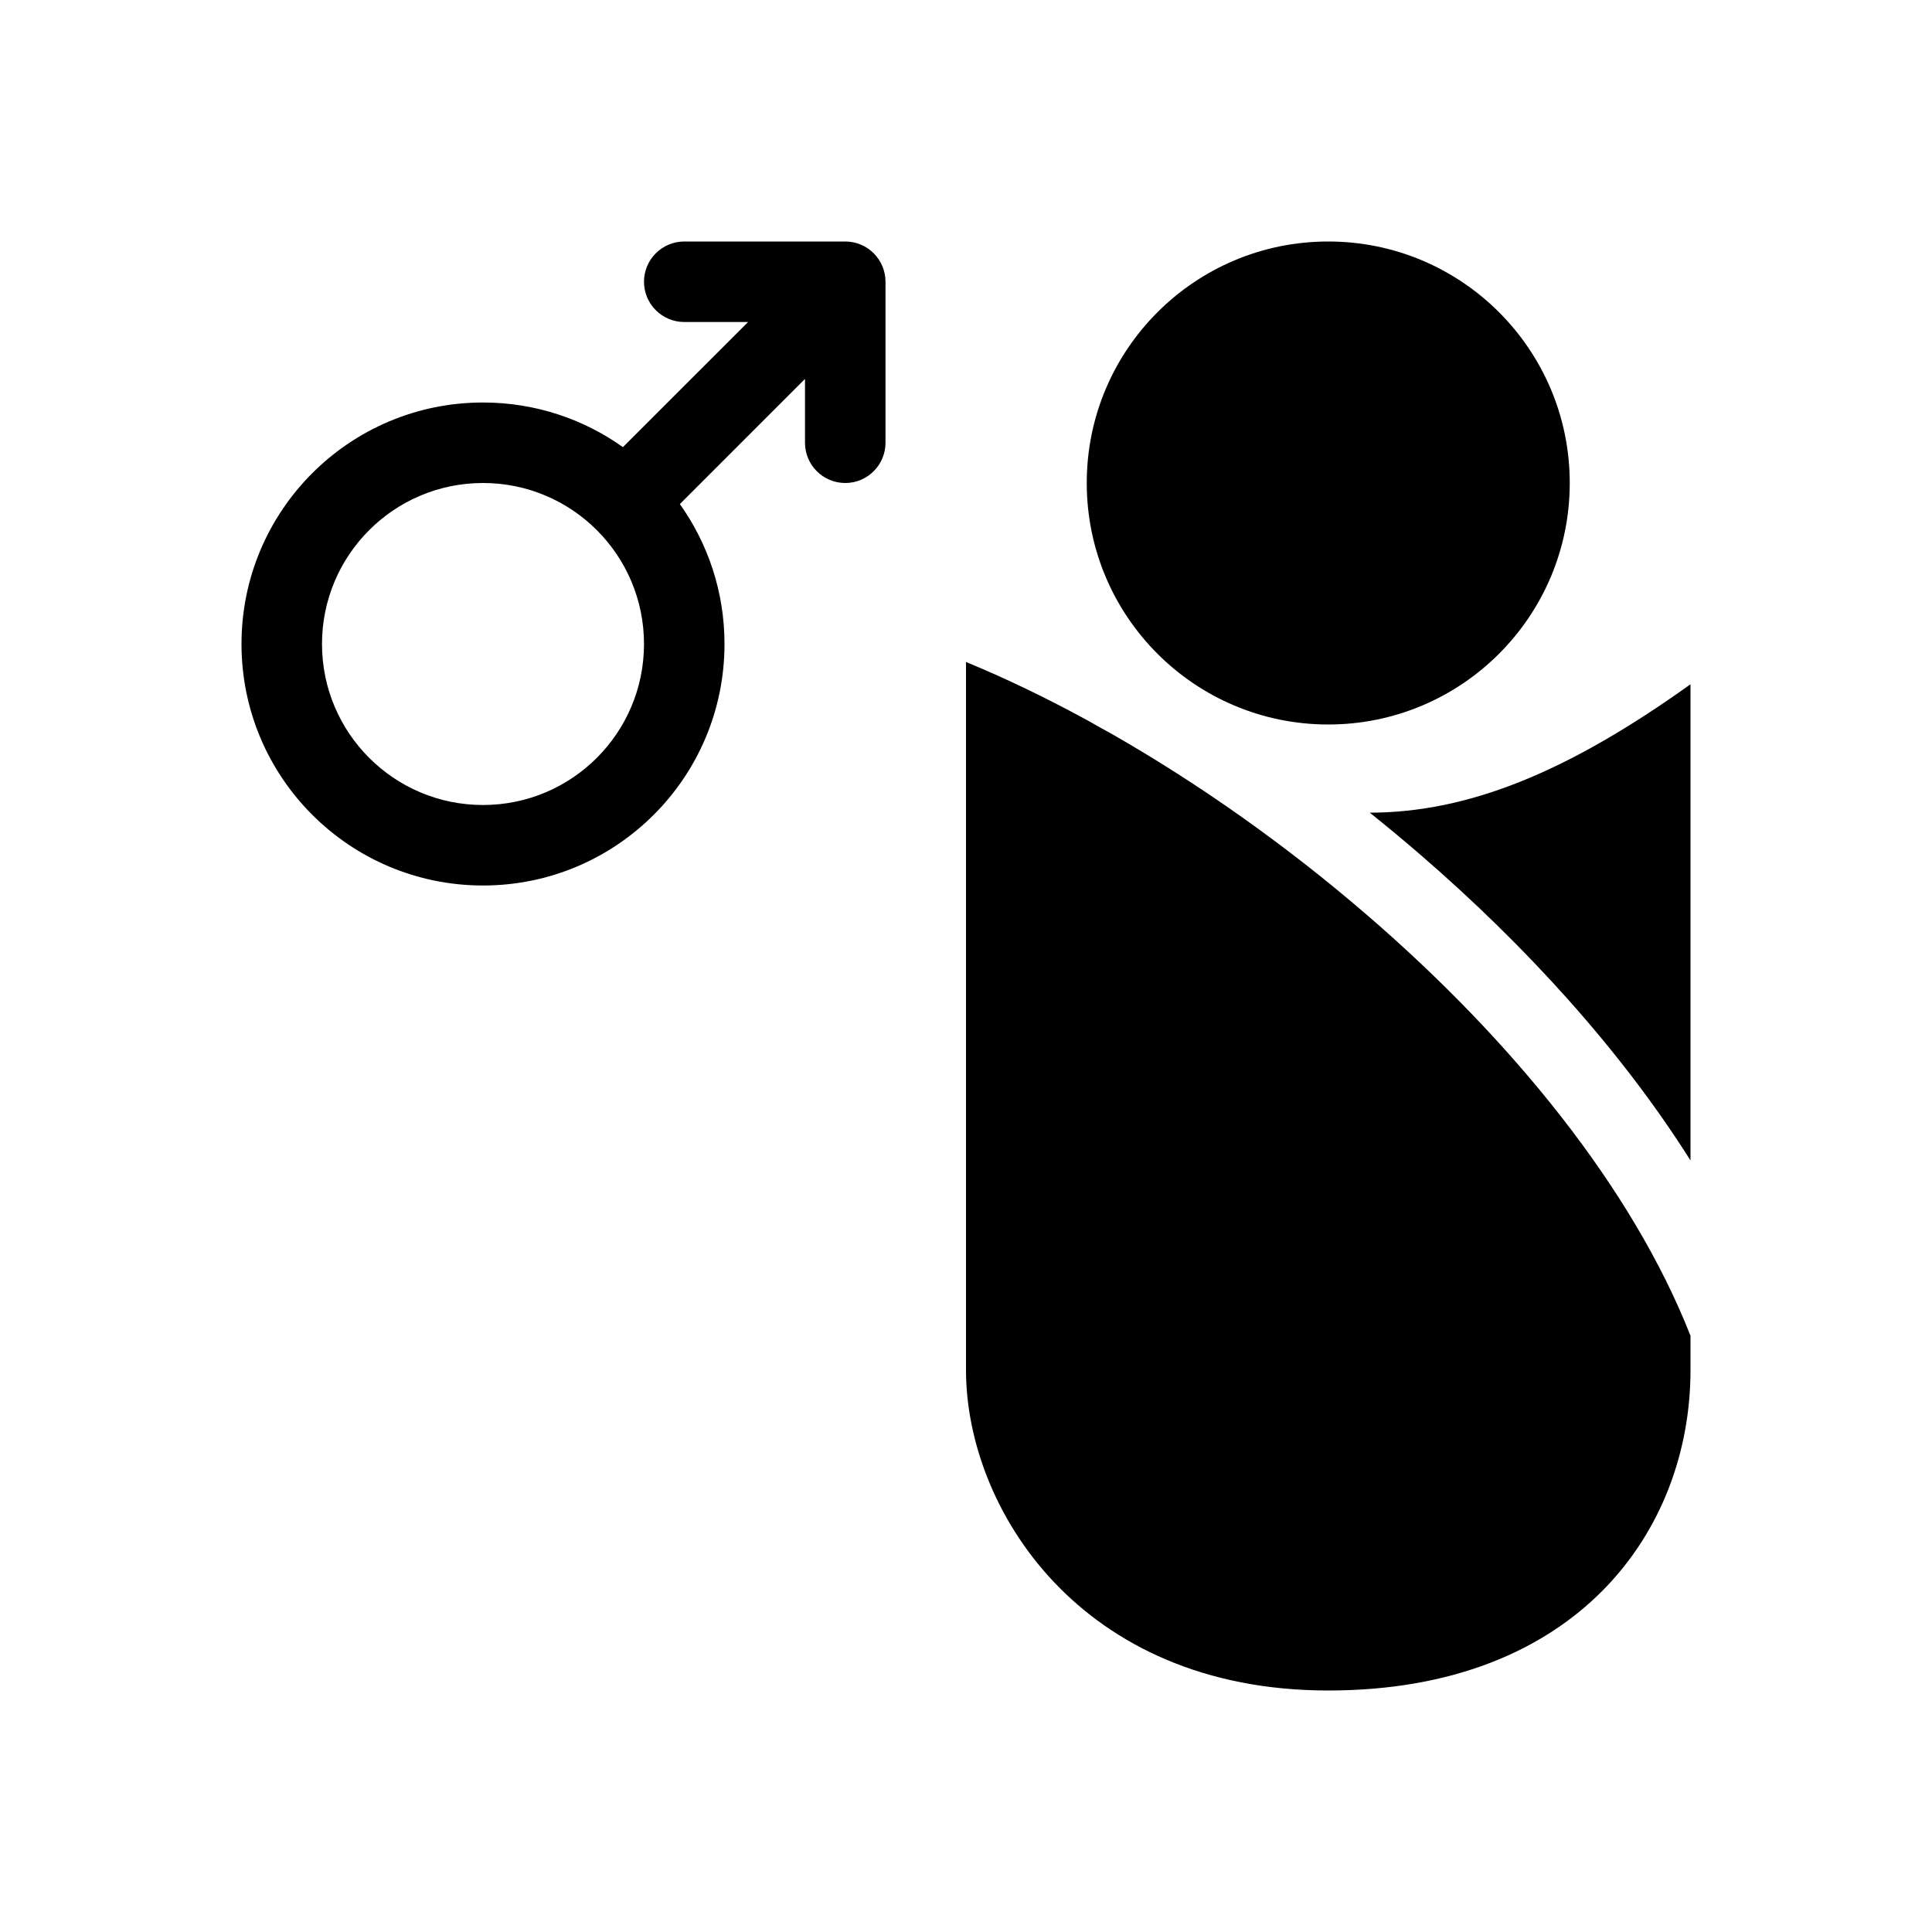
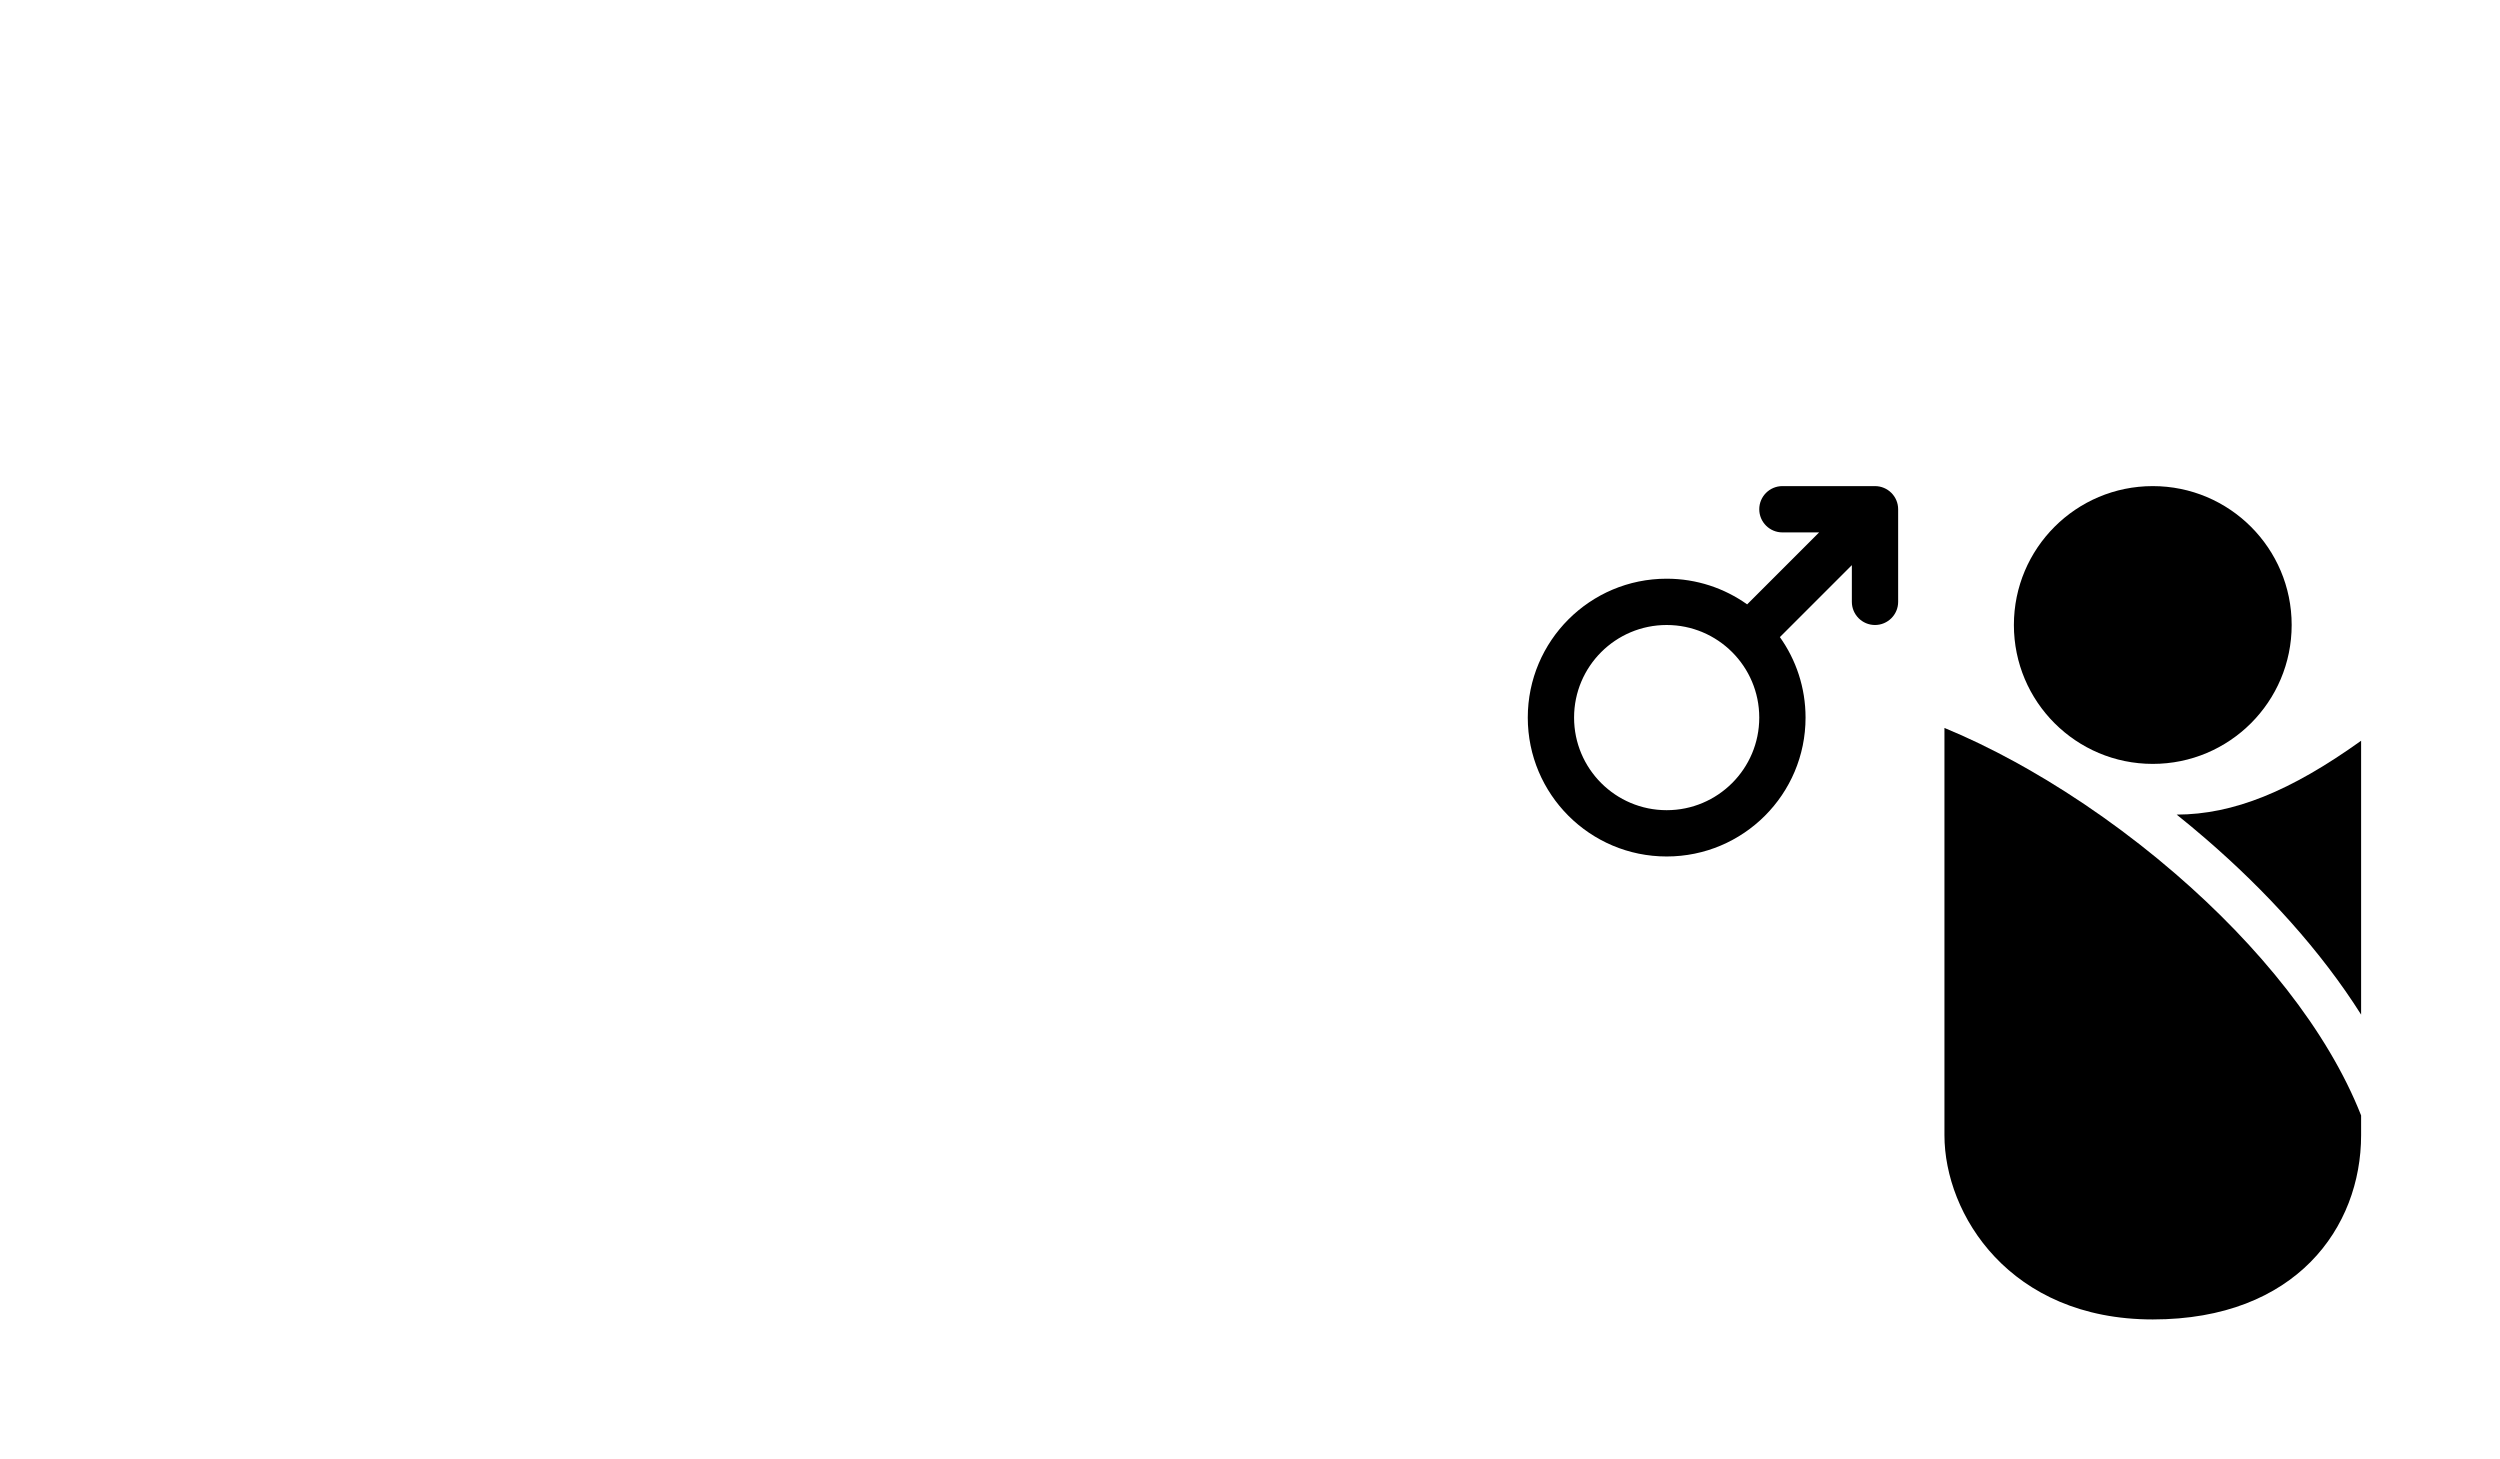
- <svg xmlns="http://www.w3.org/2000/svg" width="48" height="48" viewBox="0 0 48 48" fill="none">
-   <path d="M33 18C36.314 18 39 15.314 39 12C39 8.686 36.314 6 33 6C29.686 6 27 8.686 27 12C27 15.314 29.686 18 33 18Z" fill="currentColor" />
-   <path fill-rule="evenodd" clip-rule="evenodd" d="M12 22C15.314 22 18 19.314 18 16C18 14.704 17.589 13.504 16.891 12.524L20 9.414V11C20 11.552 20.448 12 21 12C21.552 12 22 11.552 22 11V7C22 6.448 21.552 6 21 6H17C16.448 6 16 6.448 16 7C16 7.552 16.448 8 17 8H18.586L15.476 11.109C14.496 10.411 13.296 10 12 10C8.686 10 6 12.686 6 16C6 19.314 8.686 22 12 22ZM12 20C14.209 20 16 18.209 16 16C16 13.791 14.209 12 12 12C9.791 12 8 13.791 8 16C8 18.209 9.791 20 12 20Z" fill="currentColor" />
-   <path d="M33 42C26.812 42 24 37.452 24 34.041V16.447C24.989 16.854 26.012 17.347 27.047 17.913C27.238 18.023 27.428 18.128 27.615 18.231C29.77 19.461 31.958 21.001 33.986 22.753C37.565 25.843 40.556 29.516 42 33.187V34.041C42 38.021 39.188 42 33 42Z" fill="currentColor" />
-   <path d="M35.293 21.239C34.879 20.881 34.459 20.532 34.032 20.191C36.49 20.186 38.958 19.178 42 17V28.831C40.262 26.078 37.893 23.484 35.293 21.239Z" fill="currentColor" />
+ <svg xmlns="http://www.w3.org/2000/svg" width="108" height="63" viewBox="0 0 108 63" fill="none">
+   <path d="M93 33C96.314 33 99 30.314 99 27C99 23.686 96.314 21 93 21C89.686 21 87 23.686 87 27C87 30.314 89.686 33 93 33Z" fill="currentColor" />
+   <path fill-rule="evenodd" clip-rule="evenodd" d="M72 37C75.314 37 78 34.314 78 31C78 29.704 77.589 28.504 76.891 27.523L80 24.414V26C80 26.552 80.448 27 81 27C81.552 27 82 26.552 82 26V22C82 21.448 81.552 21 81 21H77C76.448 21 76 21.448 76 22C76 22.552 76.448 23 77 23H78.586L75.477 26.109C74.496 25.411 73.296 25 72 25C68.686 25 66 27.686 66 31C66 34.314 68.686 37 72 37ZM72 35C74.209 35 76 33.209 76 31C76 28.791 74.209 27 72 27C69.791 27 68 28.791 68 31C68 33.209 69.791 35 72 35Z" fill="currentColor" />
+   <path d="M93 57C86.812 57 84 52.452 84 49.041V31.447C84.989 31.854 86.012 32.347 87.047 32.913C87.238 33.023 87.428 33.129 87.615 33.231C89.769 34.461 91.958 36.001 93.986 37.753C97.565 40.843 100.556 44.516 102 48.187V49.041C102 53.021 99.188 57 93 57Z" fill="currentColor" />
+   <path d="M95.293 36.239C94.879 35.882 94.459 35.532 94.032 35.191C96.49 35.186 98.958 34.178 102 32V43.831C100.262 41.078 97.893 38.484 95.293 36.239Z" fill="currentColor" />
</svg>
